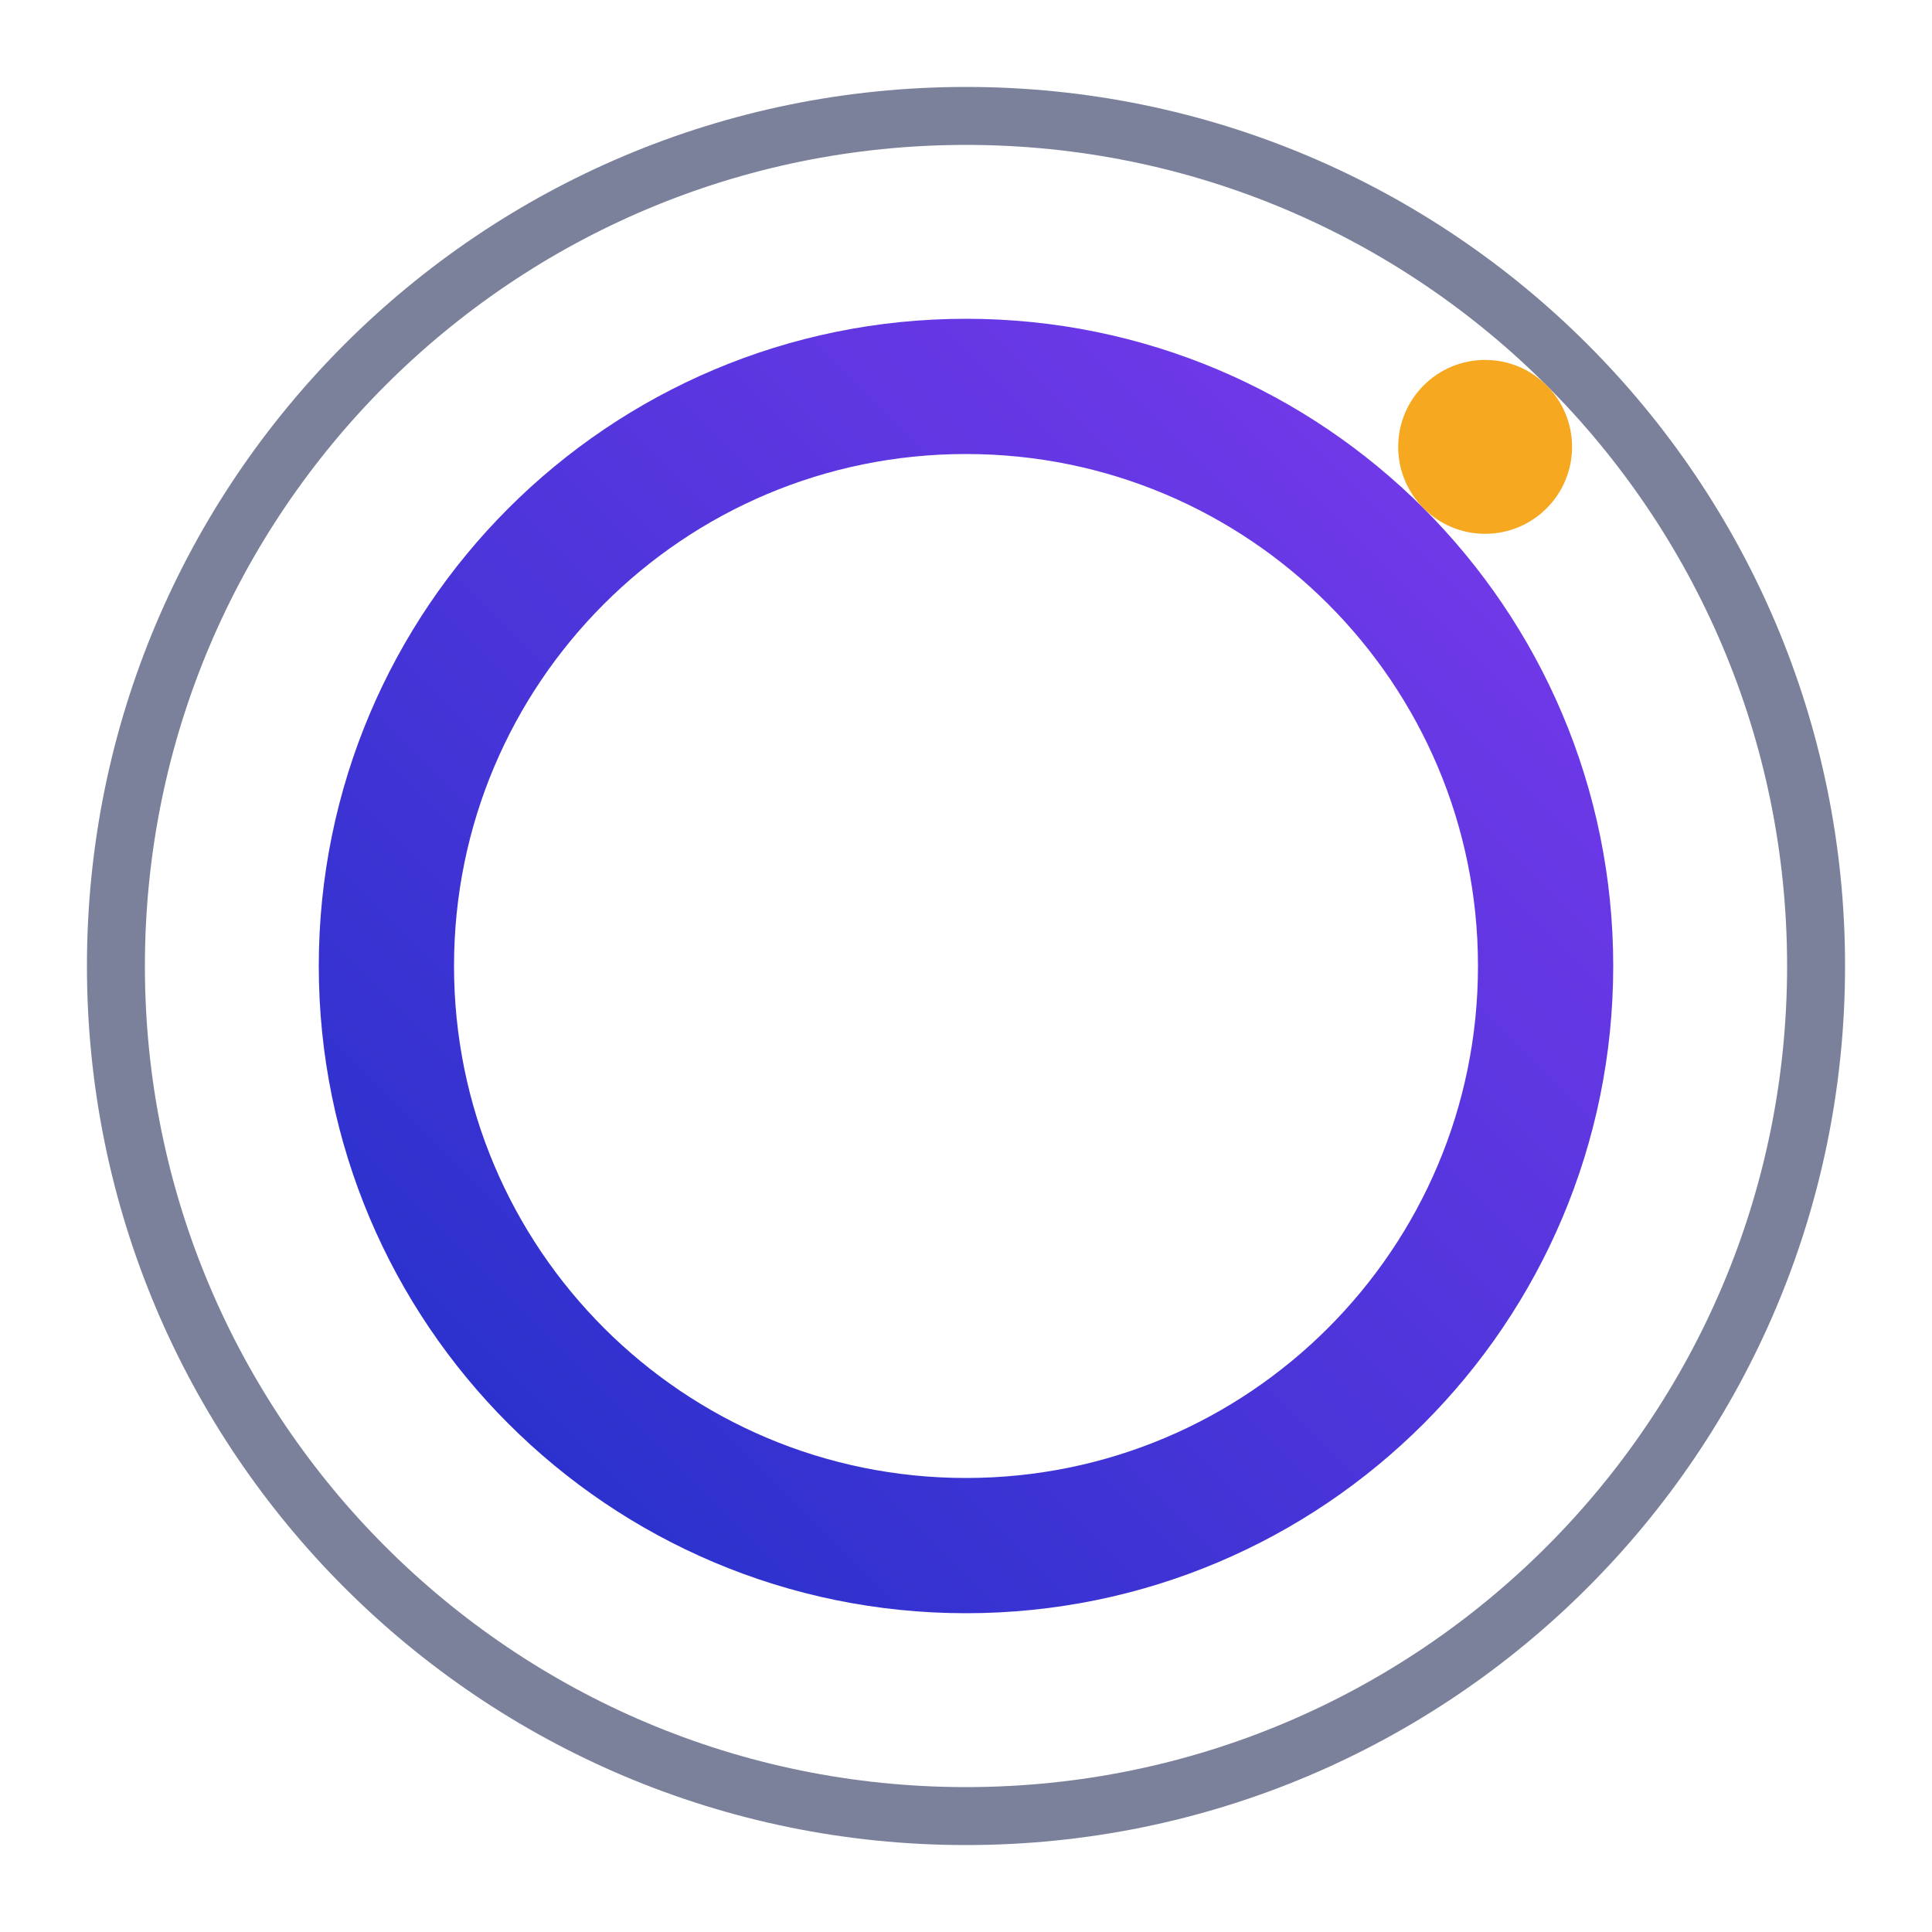
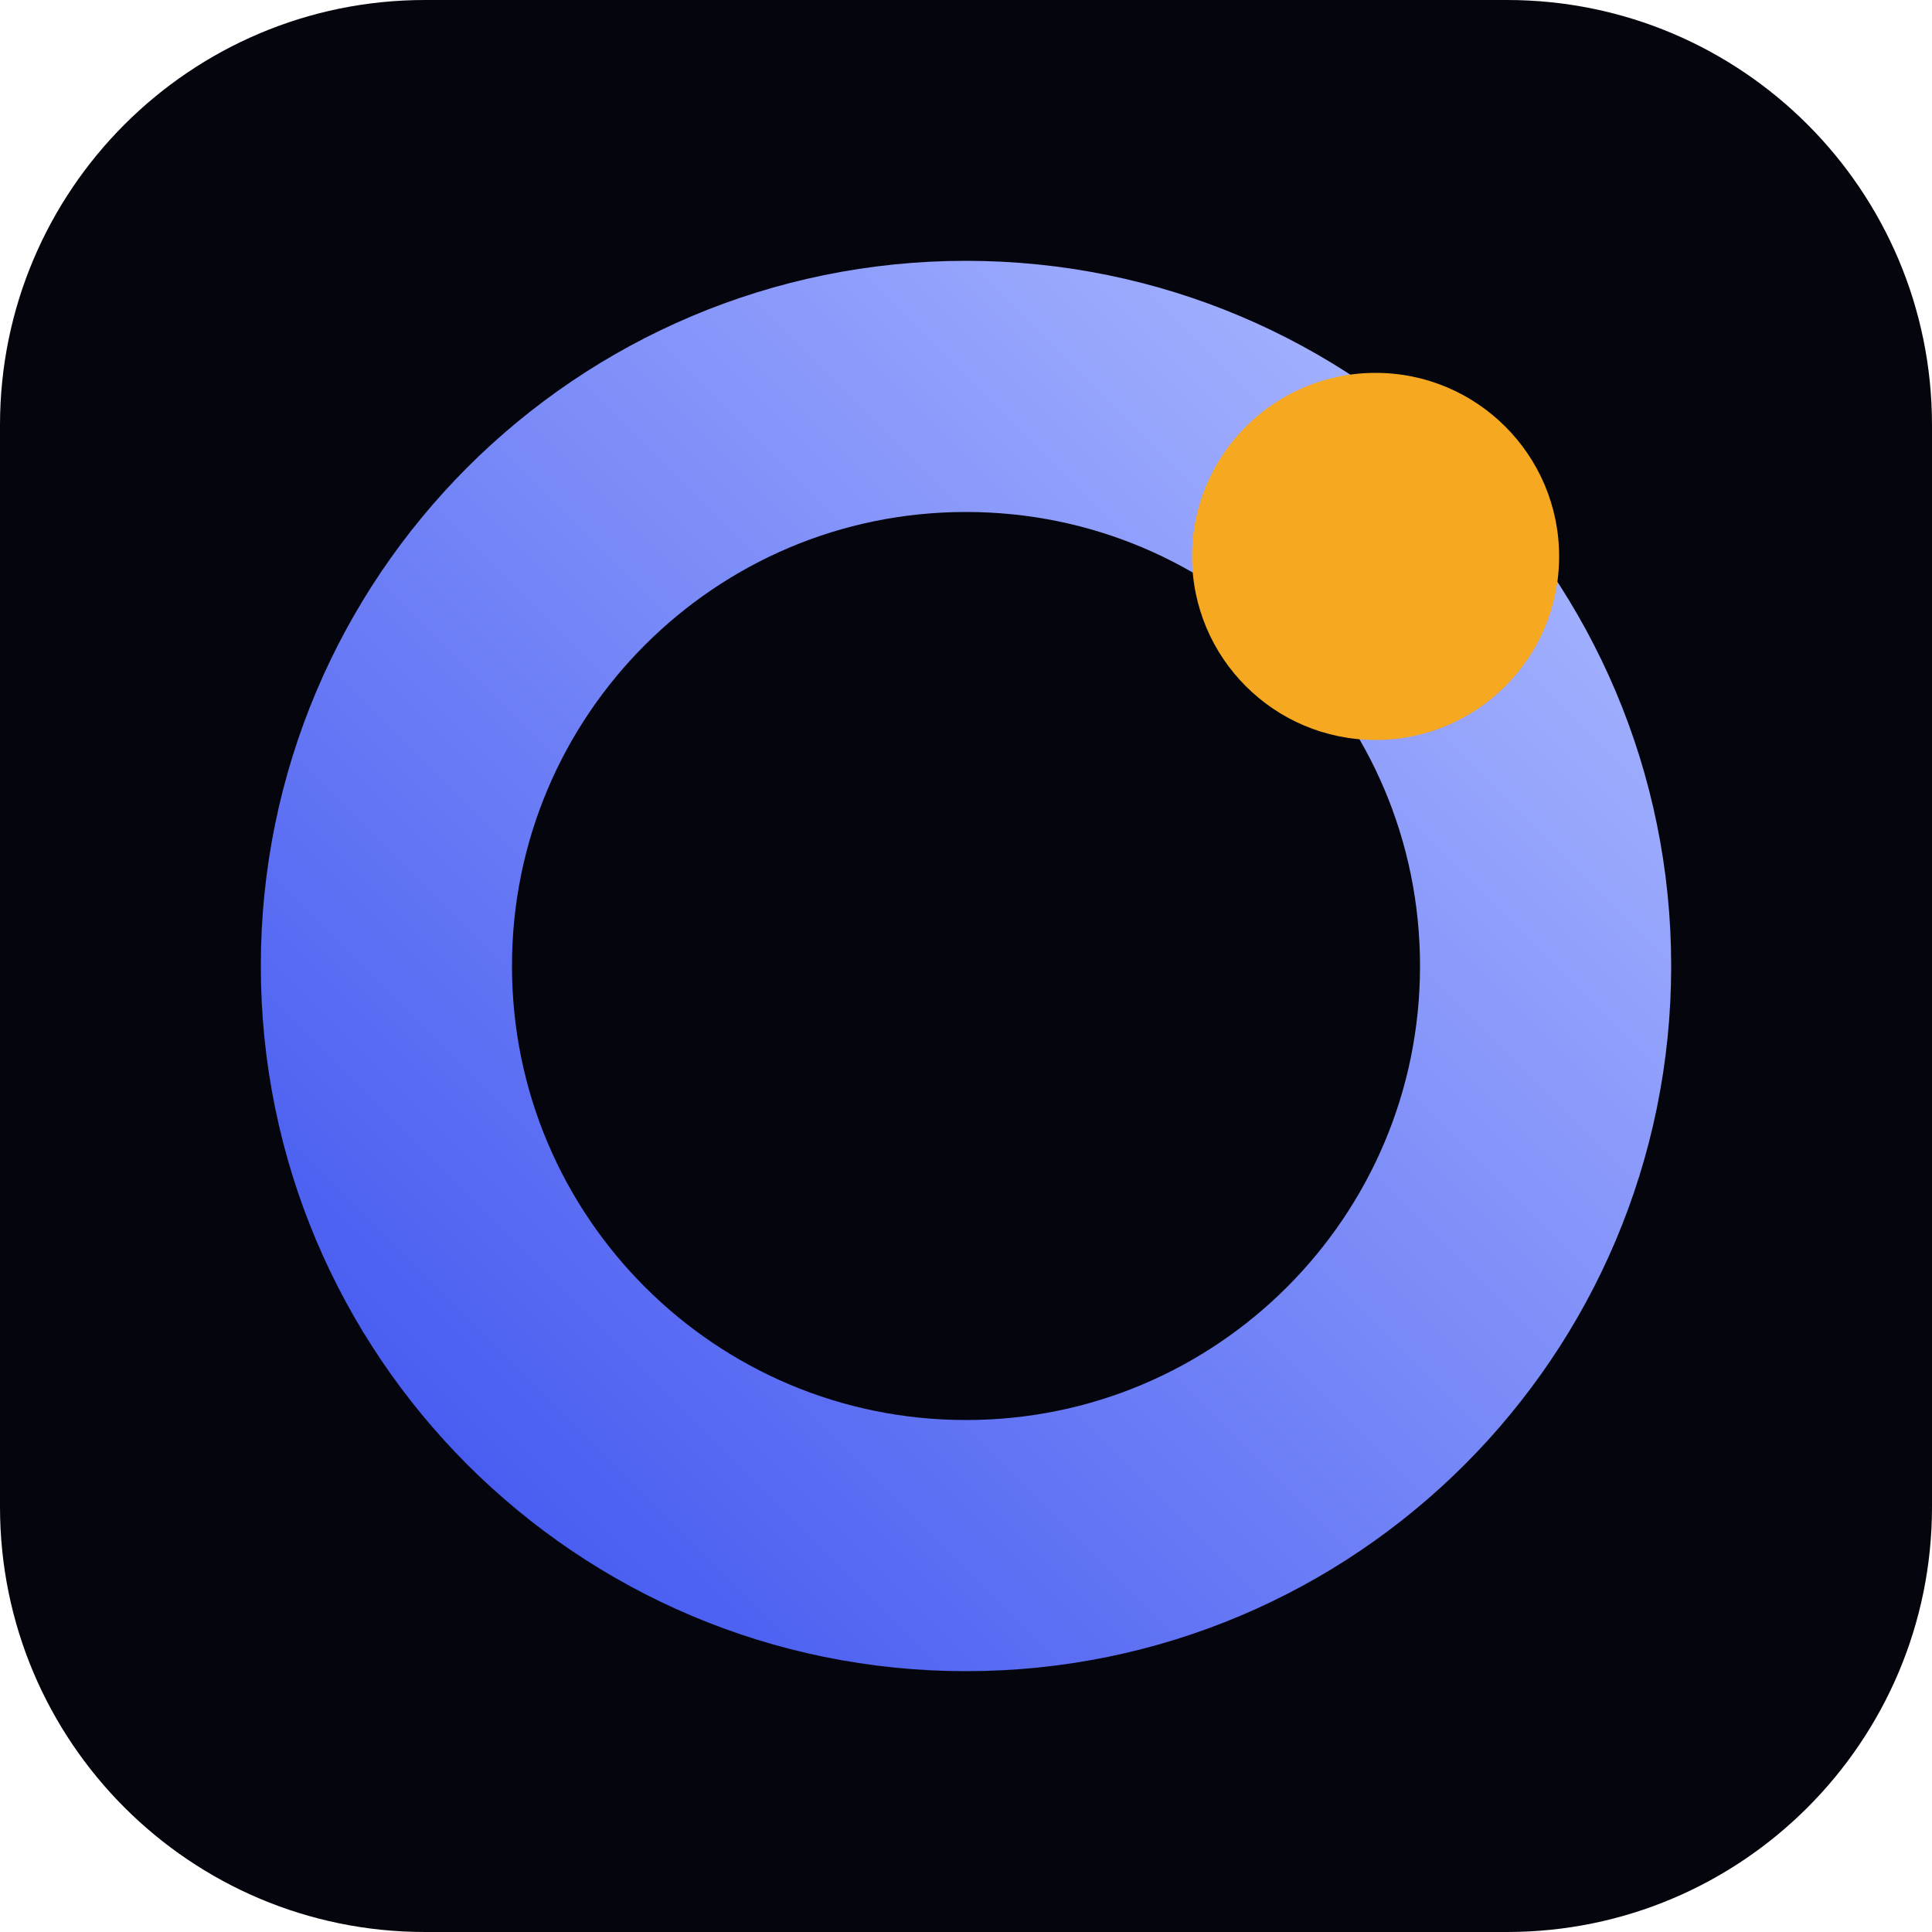
- <svg xmlns="http://www.w3.org/2000/svg" viewBox="0 0 100 100" role="img" aria-label="StellaXafe">
+ <svg xmlns="http://www.w3.org/2000/svg" viewBox="0 0 100 100" width="100" height="100" role="img" aria-label="StellaXafe">
  <defs>
-     <linearGradient id="seal-inner" x1="18" y1="82" x2="82" y2="18" gradientUnits="userSpaceOnUse">
-       <stop offset="0%" stop-color="#2030C8" />
-       <stop offset="100%" stop-color="#7C3AED" />
+     <linearGradient id="fav-gateway" x1="20" y1="80" x2="80" y2="20" gradientUnits="userSpaceOnUse">
+       <stop offset="0%" stop-color="#4257F0" />
+       <stop offset="100%" stop-color="#A9B6FF" />
    </linearGradient>
  </defs>
-   <circle cx="50" cy="50" r="44" fill="none" stroke="#7C819B" stroke-width="3" />
-   <circle cx="50" cy="50" r="30" fill="none" stroke="url(#seal-inner)" stroke-width="7" />
-   <circle cx="76.87" cy="23.13" r="4.5" fill="#F5A820" />
+   <rect width="100" height="100" rx="22" fill="#05060D" />
+   <circle cx="50" cy="50" r="30" fill="none" stroke="url(#fav-gateway)" stroke-width="13" />
+   <circle cx="71.2" cy="28.8" r="9.5" fill="#F5A820" />
</svg>
